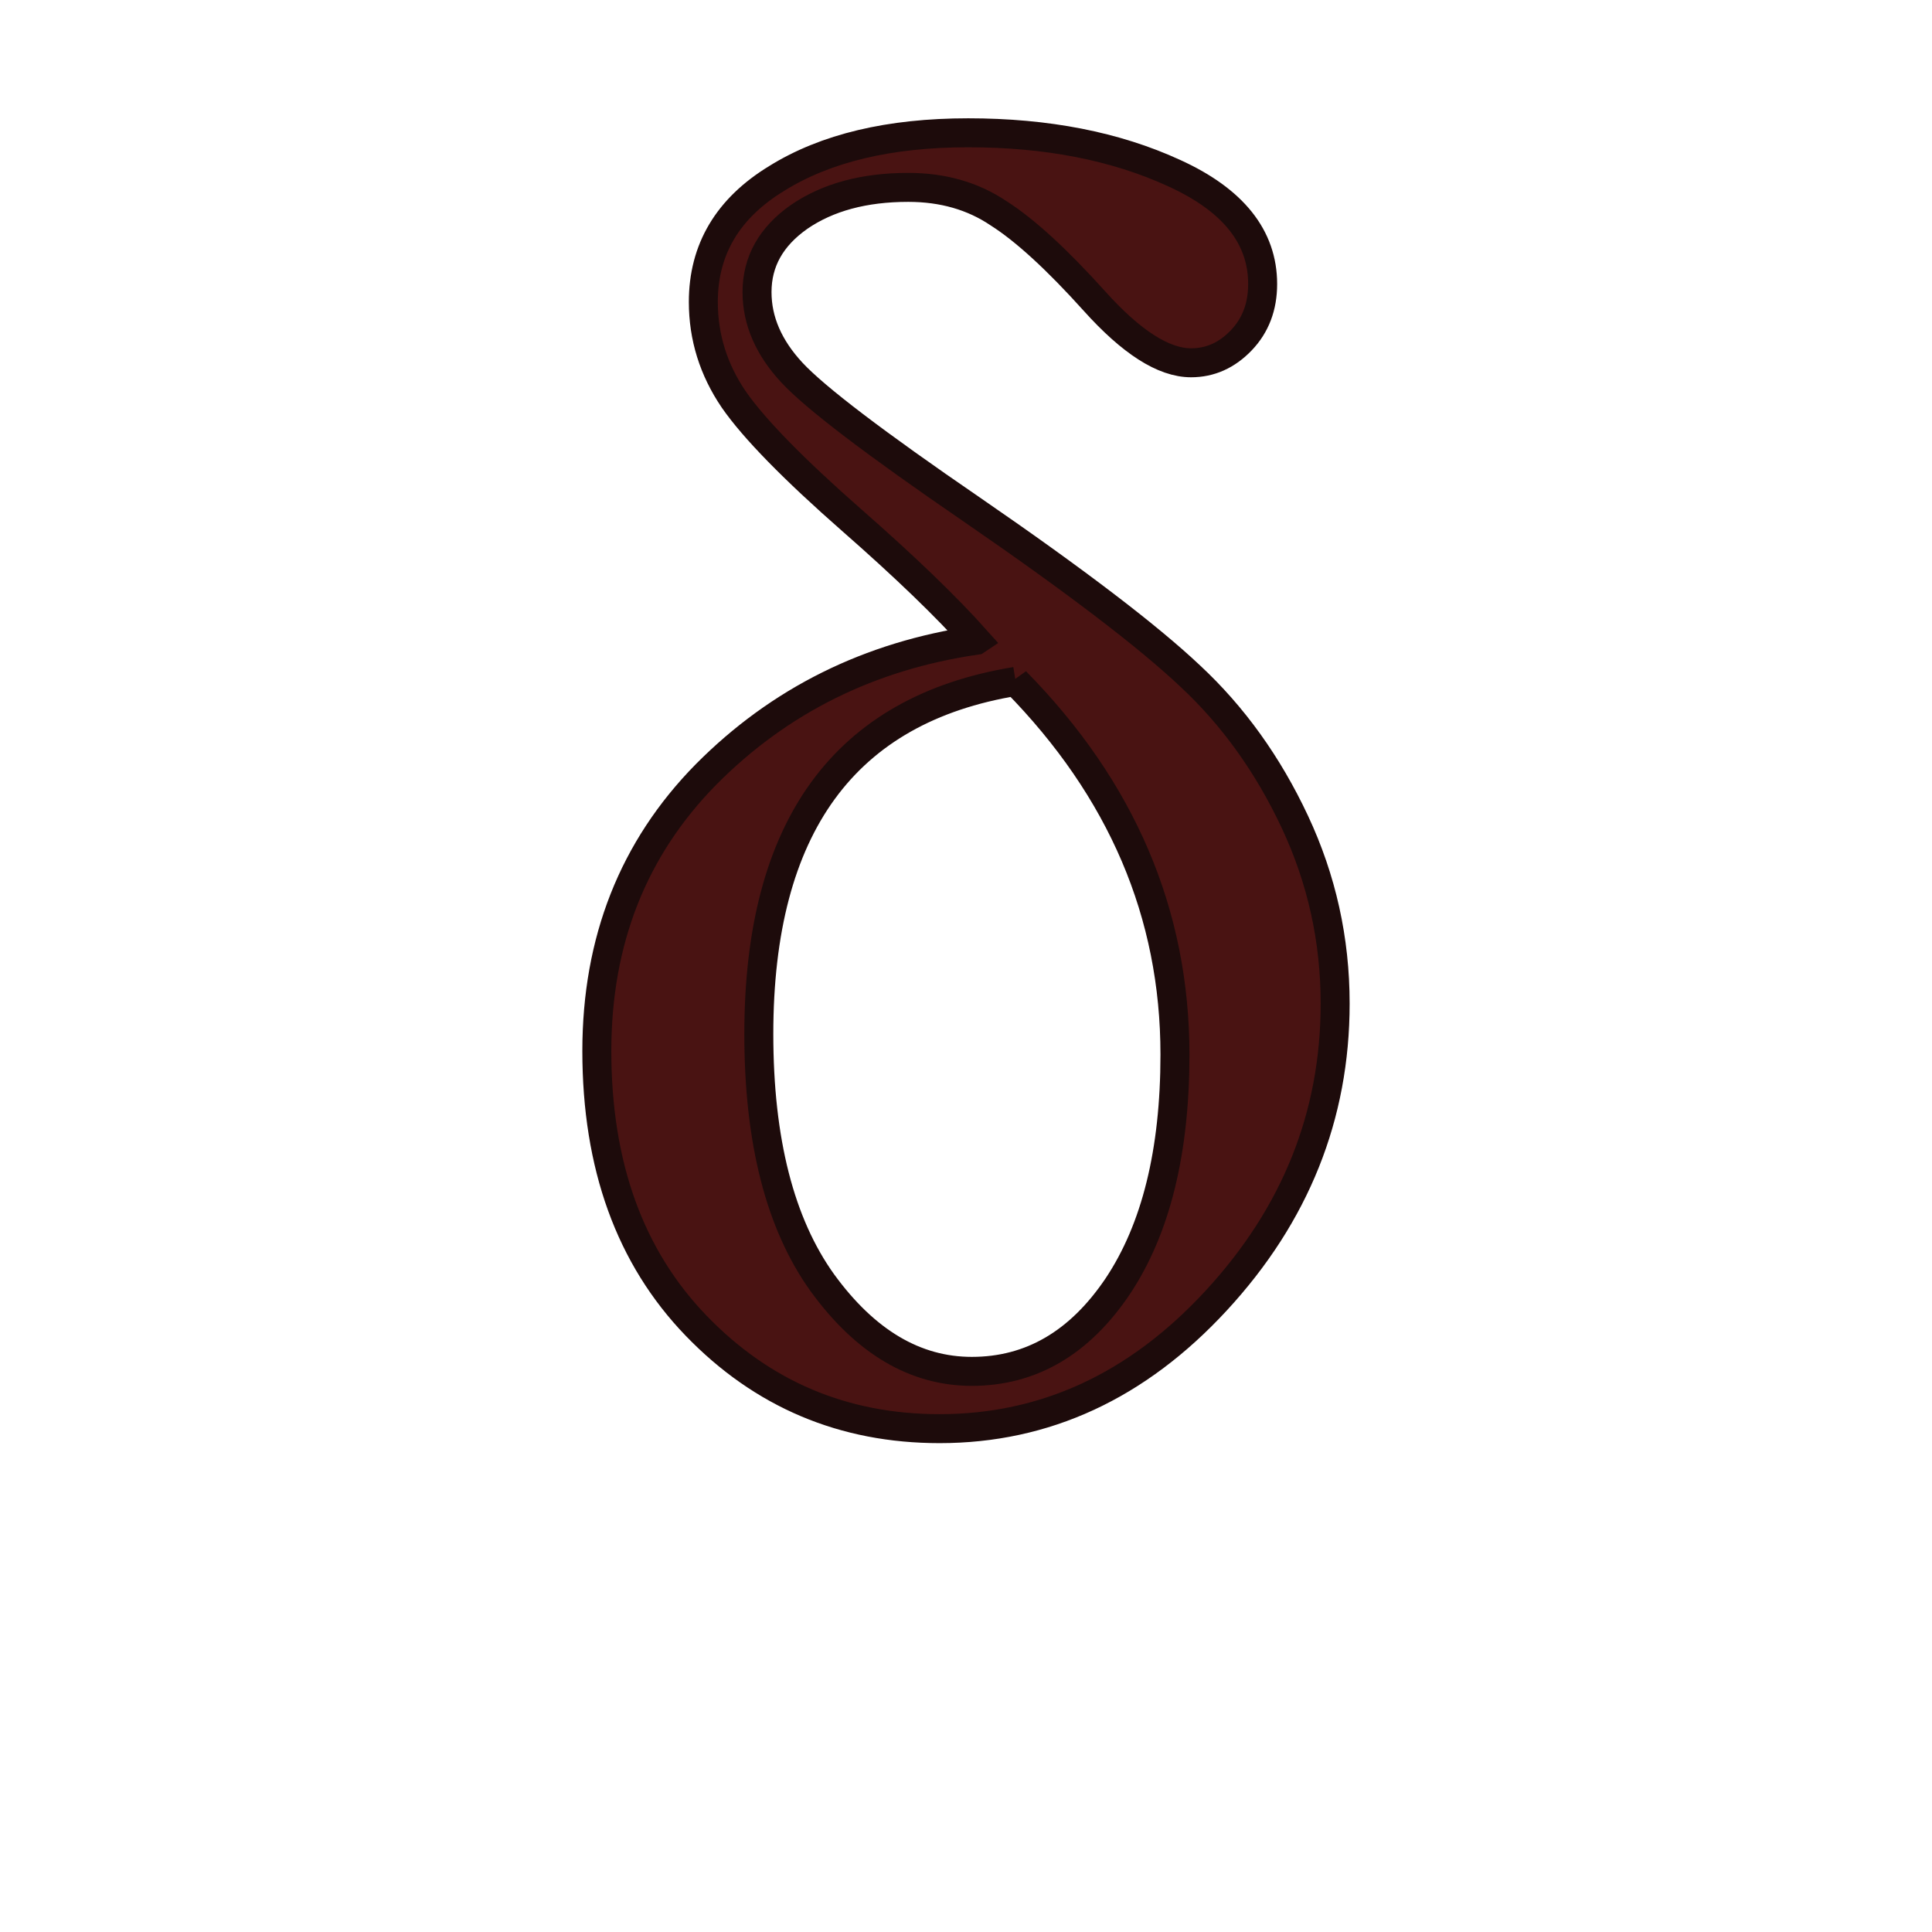
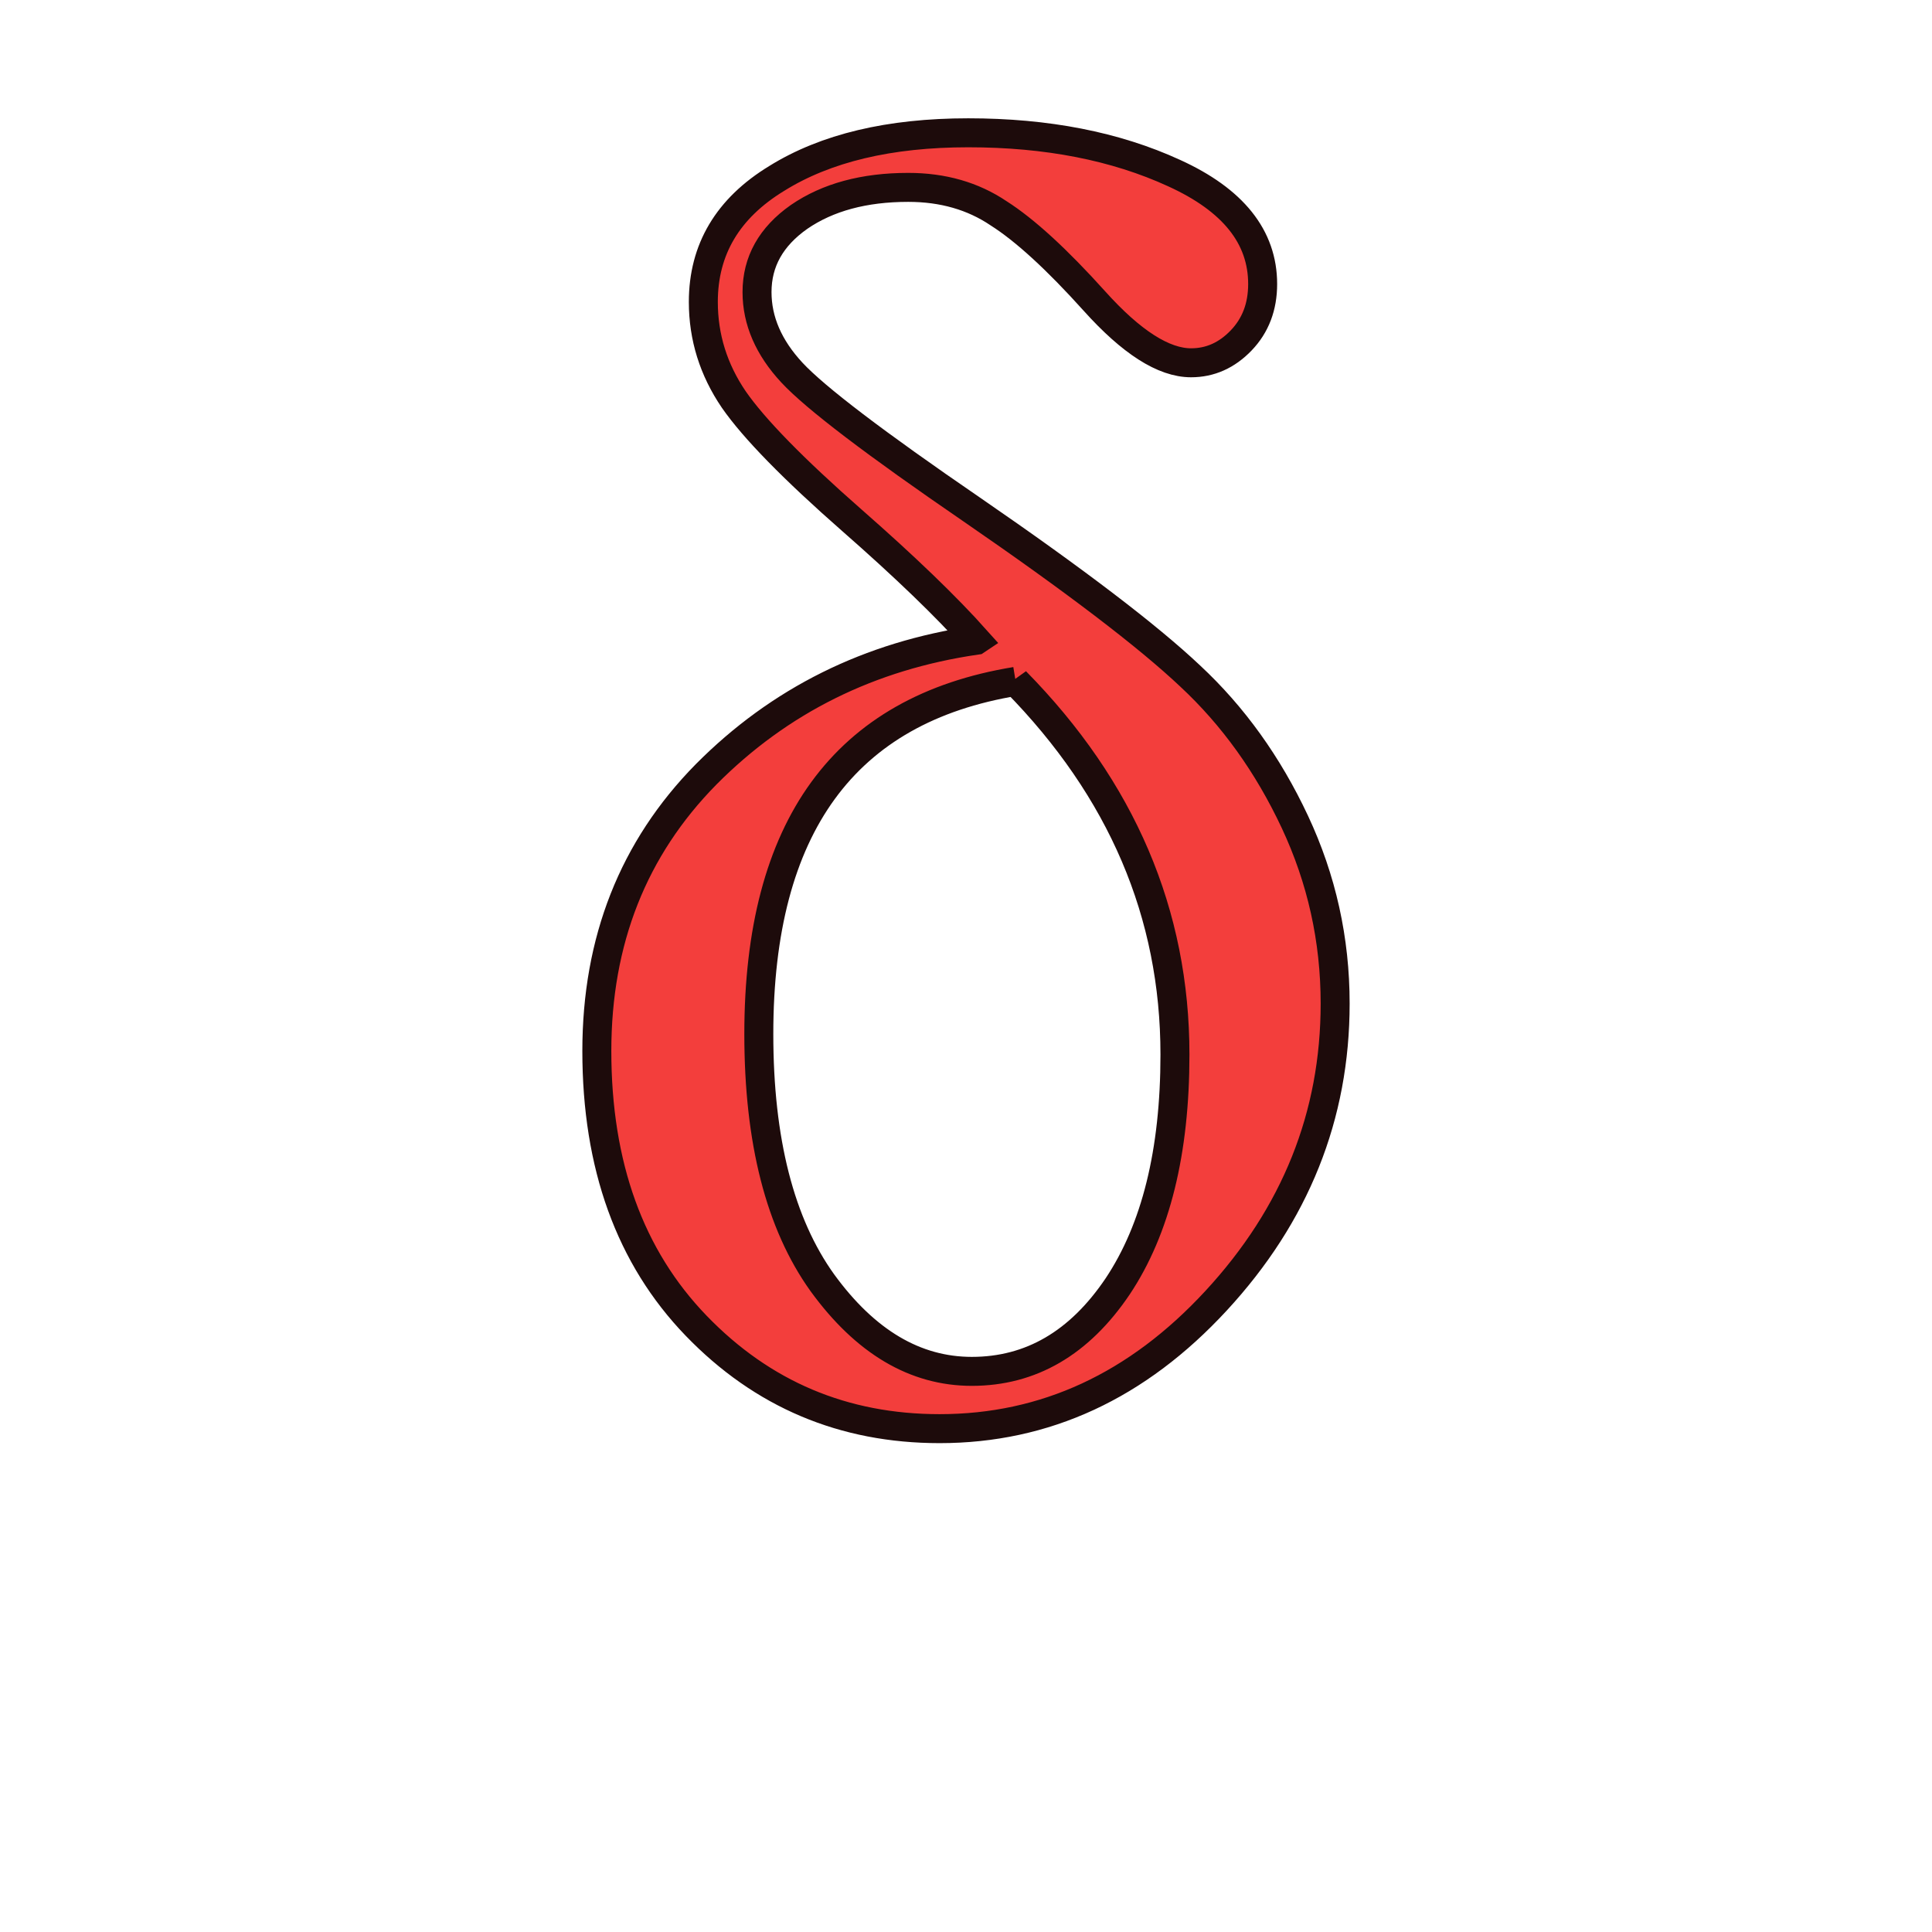
<svg xmlns="http://www.w3.org/2000/svg" width="400" height="400" version="1.1">
-   <path d="m202.13 132.55q-9.264-10.376-25.755-24.828-18.158-15.935-24.458-25.014-6.3-9.264-6.3-20.196 0-16.305 15.193-25.569 15.193-9.45 39.651-9.45 24.458 0 42.615 8.338 18.343 8.338 18.343 22.975 0 7.041-4.445 11.673-4.445 4.632-10.376 4.632-8.523 0-20.011-12.785-11.673-12.97-19.825-18.158-7.967-5.373-18.714-5.373-13.711 0-22.605 6.114-8.709 6.114-8.709 15.564 0 8.894 7.226 16.676 7.226 7.782 37.242 28.349 32.054 22.049 45.21 34.463 13.34 12.414 21.678 30.202 8.338 17.787 8.338 37.613 0 34.834-24.643 61.515-24.458 26.496-57.253 26.496-29.831 0-50.398-21.308-20.566-21.308-20.566-56.882 0-34.278 22.604-57.253 22.79-22.975 55.956-27.793zm8.152 8.523q-53.177 8.708-53.177 73.002 0 33.166 13.155 51.509 13.341 18.343 30.943 18.343 18.343 0 30.201-17.602 11.858-17.787 11.858-47.989 0-43.727-32.981-77.264z" fill="#491312" stroke="#1d0b0b" stroke-width="6" />
+   <path d="m202.13 132.55q-9.264-10.376-25.755-24.828-18.158-15.935-24.458-25.014-6.3-9.264-6.3-20.196 0-16.305 15.193-25.569 15.193-9.45 39.651-9.45 24.458 0 42.615 8.338 18.343 8.338 18.343 22.975 0 7.041-4.445 11.673-4.445 4.632-10.376 4.632-8.523 0-20.011-12.785-11.673-12.97-19.825-18.158-7.967-5.373-18.714-5.373-13.711 0-22.605 6.114-8.709 6.114-8.709 15.564 0 8.894 7.226 16.676 7.226 7.782 37.242 28.349 32.054 22.049 45.21 34.463 13.34 12.414 21.678 30.202 8.338 17.787 8.338 37.613 0 34.834-24.643 61.515-24.458 26.496-57.253 26.496-29.831 0-50.398-21.308-20.566-21.308-20.566-56.882 0-34.278 22.604-57.253 22.79-22.975 55.956-27.793zm8.152 8.523q-53.177 8.708-53.177 73.002 0 33.166 13.155 51.509 13.341 18.343 30.943 18.343 18.343 0 30.201-17.602 11.858-17.787 11.858-47.989 0-43.727-32.981-77.264z" fill="#f33e3c" stroke="#1d0b0b" stroke-width="6" />
</svg>
